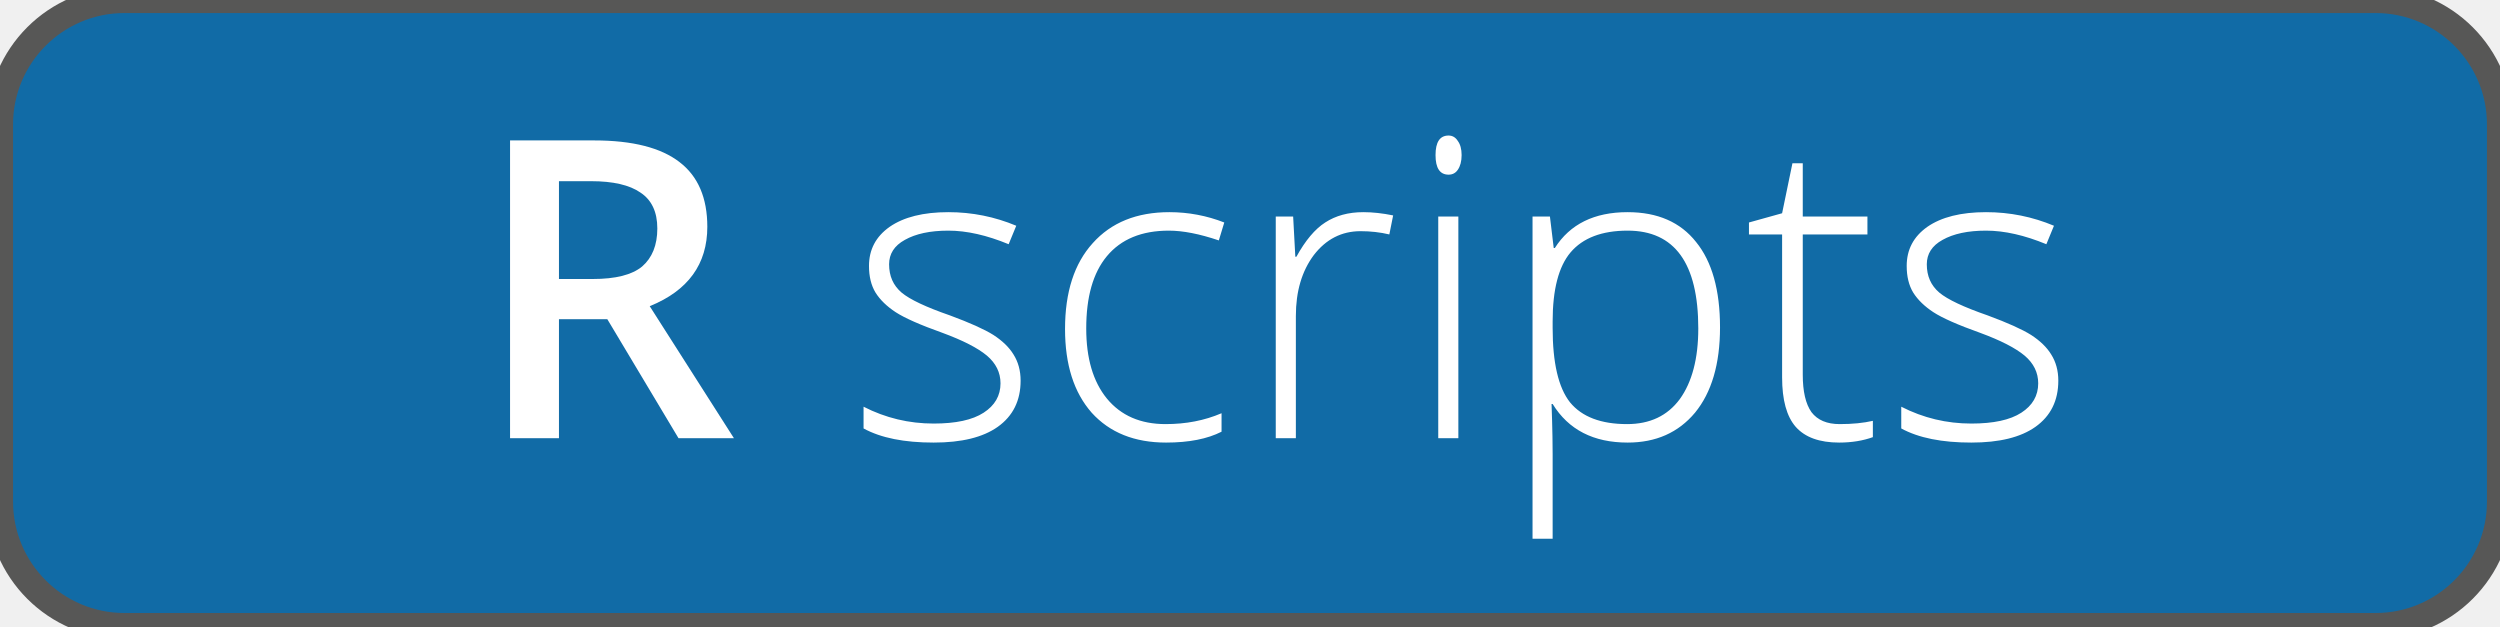
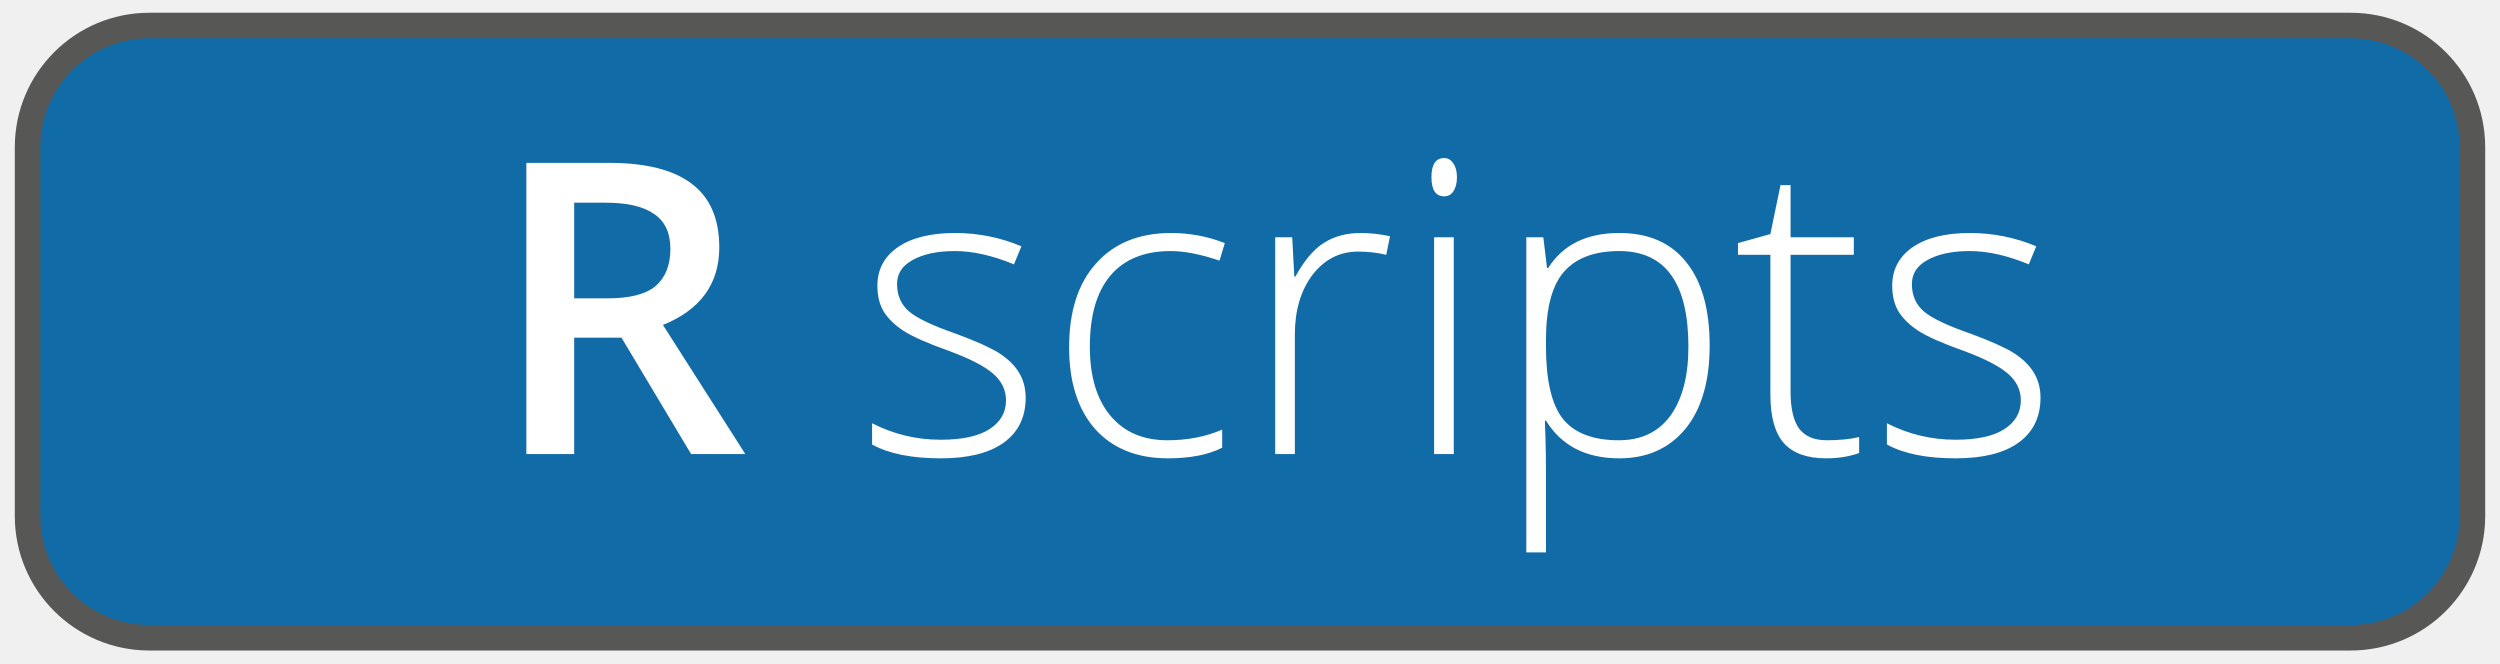
- <svg xmlns="http://www.w3.org/2000/svg" id="Layer_1" data-name="Layer 1" viewBox="0 0 71.88 18">
+ <svg xmlns="http://www.w3.org/2000/svg" id="Layer_1" data-name="Layer 1" viewBox="0 0 73.5 19.5">
  <defs>
    <style>.cls-1{fill:#116ba6;stroke:#575756;stroke-miterlimit:10;stroke-width:0.75px;}.cls-2{font-size:12px;fill:#fff;font-family:OpenSans-Semibold, Open Sans;font-weight:600;}.cls-3{font-family:OpenSans-Light, Open Sans;font-weight:300;}</style>
  </defs>
-   <rect class="cls-1" width="71.88" height="18" rx="3.58" />
-   <text class="cls-2" transform="translate(13.54 12.6)">R<tspan class="cls-3" x="7.67" y="0" xml:space="preserve"> scripts</tspan>
+   <rect class="cls-1" x="0.81" y="0.75" width="71.88" height="18" rx="3.58" />
+   <text class="cls-2" transform="translate(14.35 13.35)">R<tspan class="cls-3" x="7.67" y="0" xml:space="preserve"> scripts</tspan>
  </text>
</svg>
